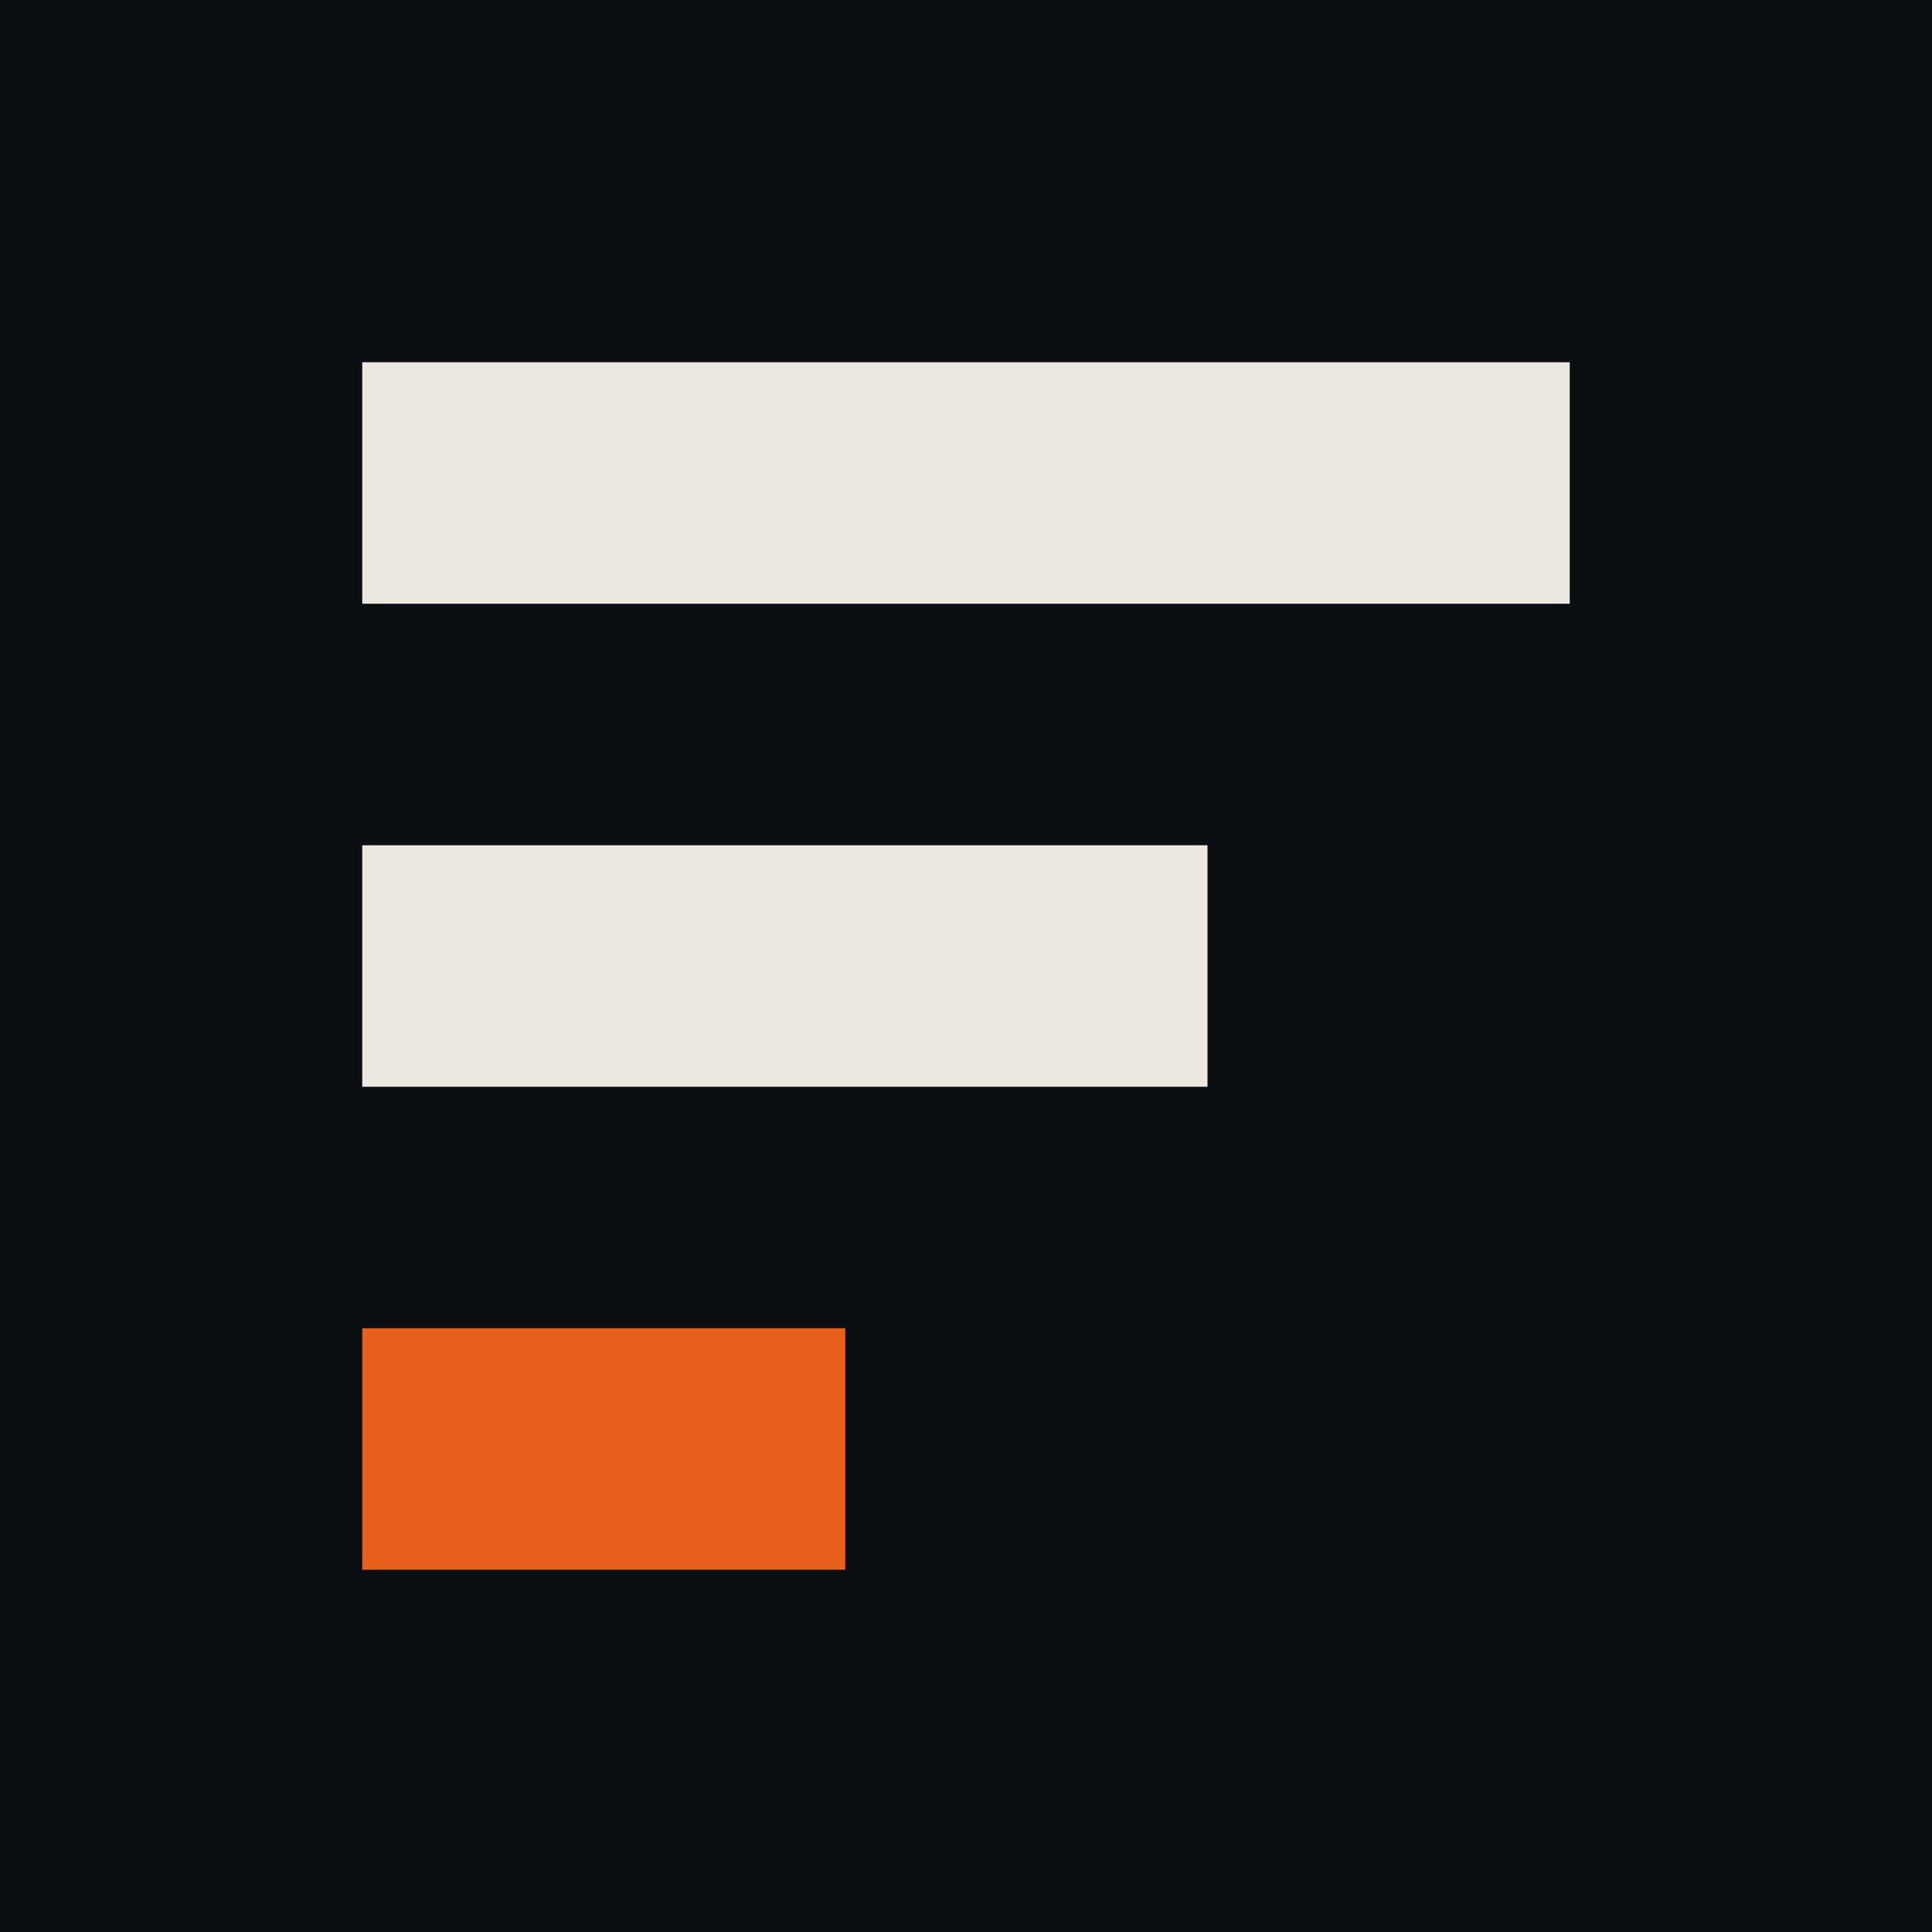
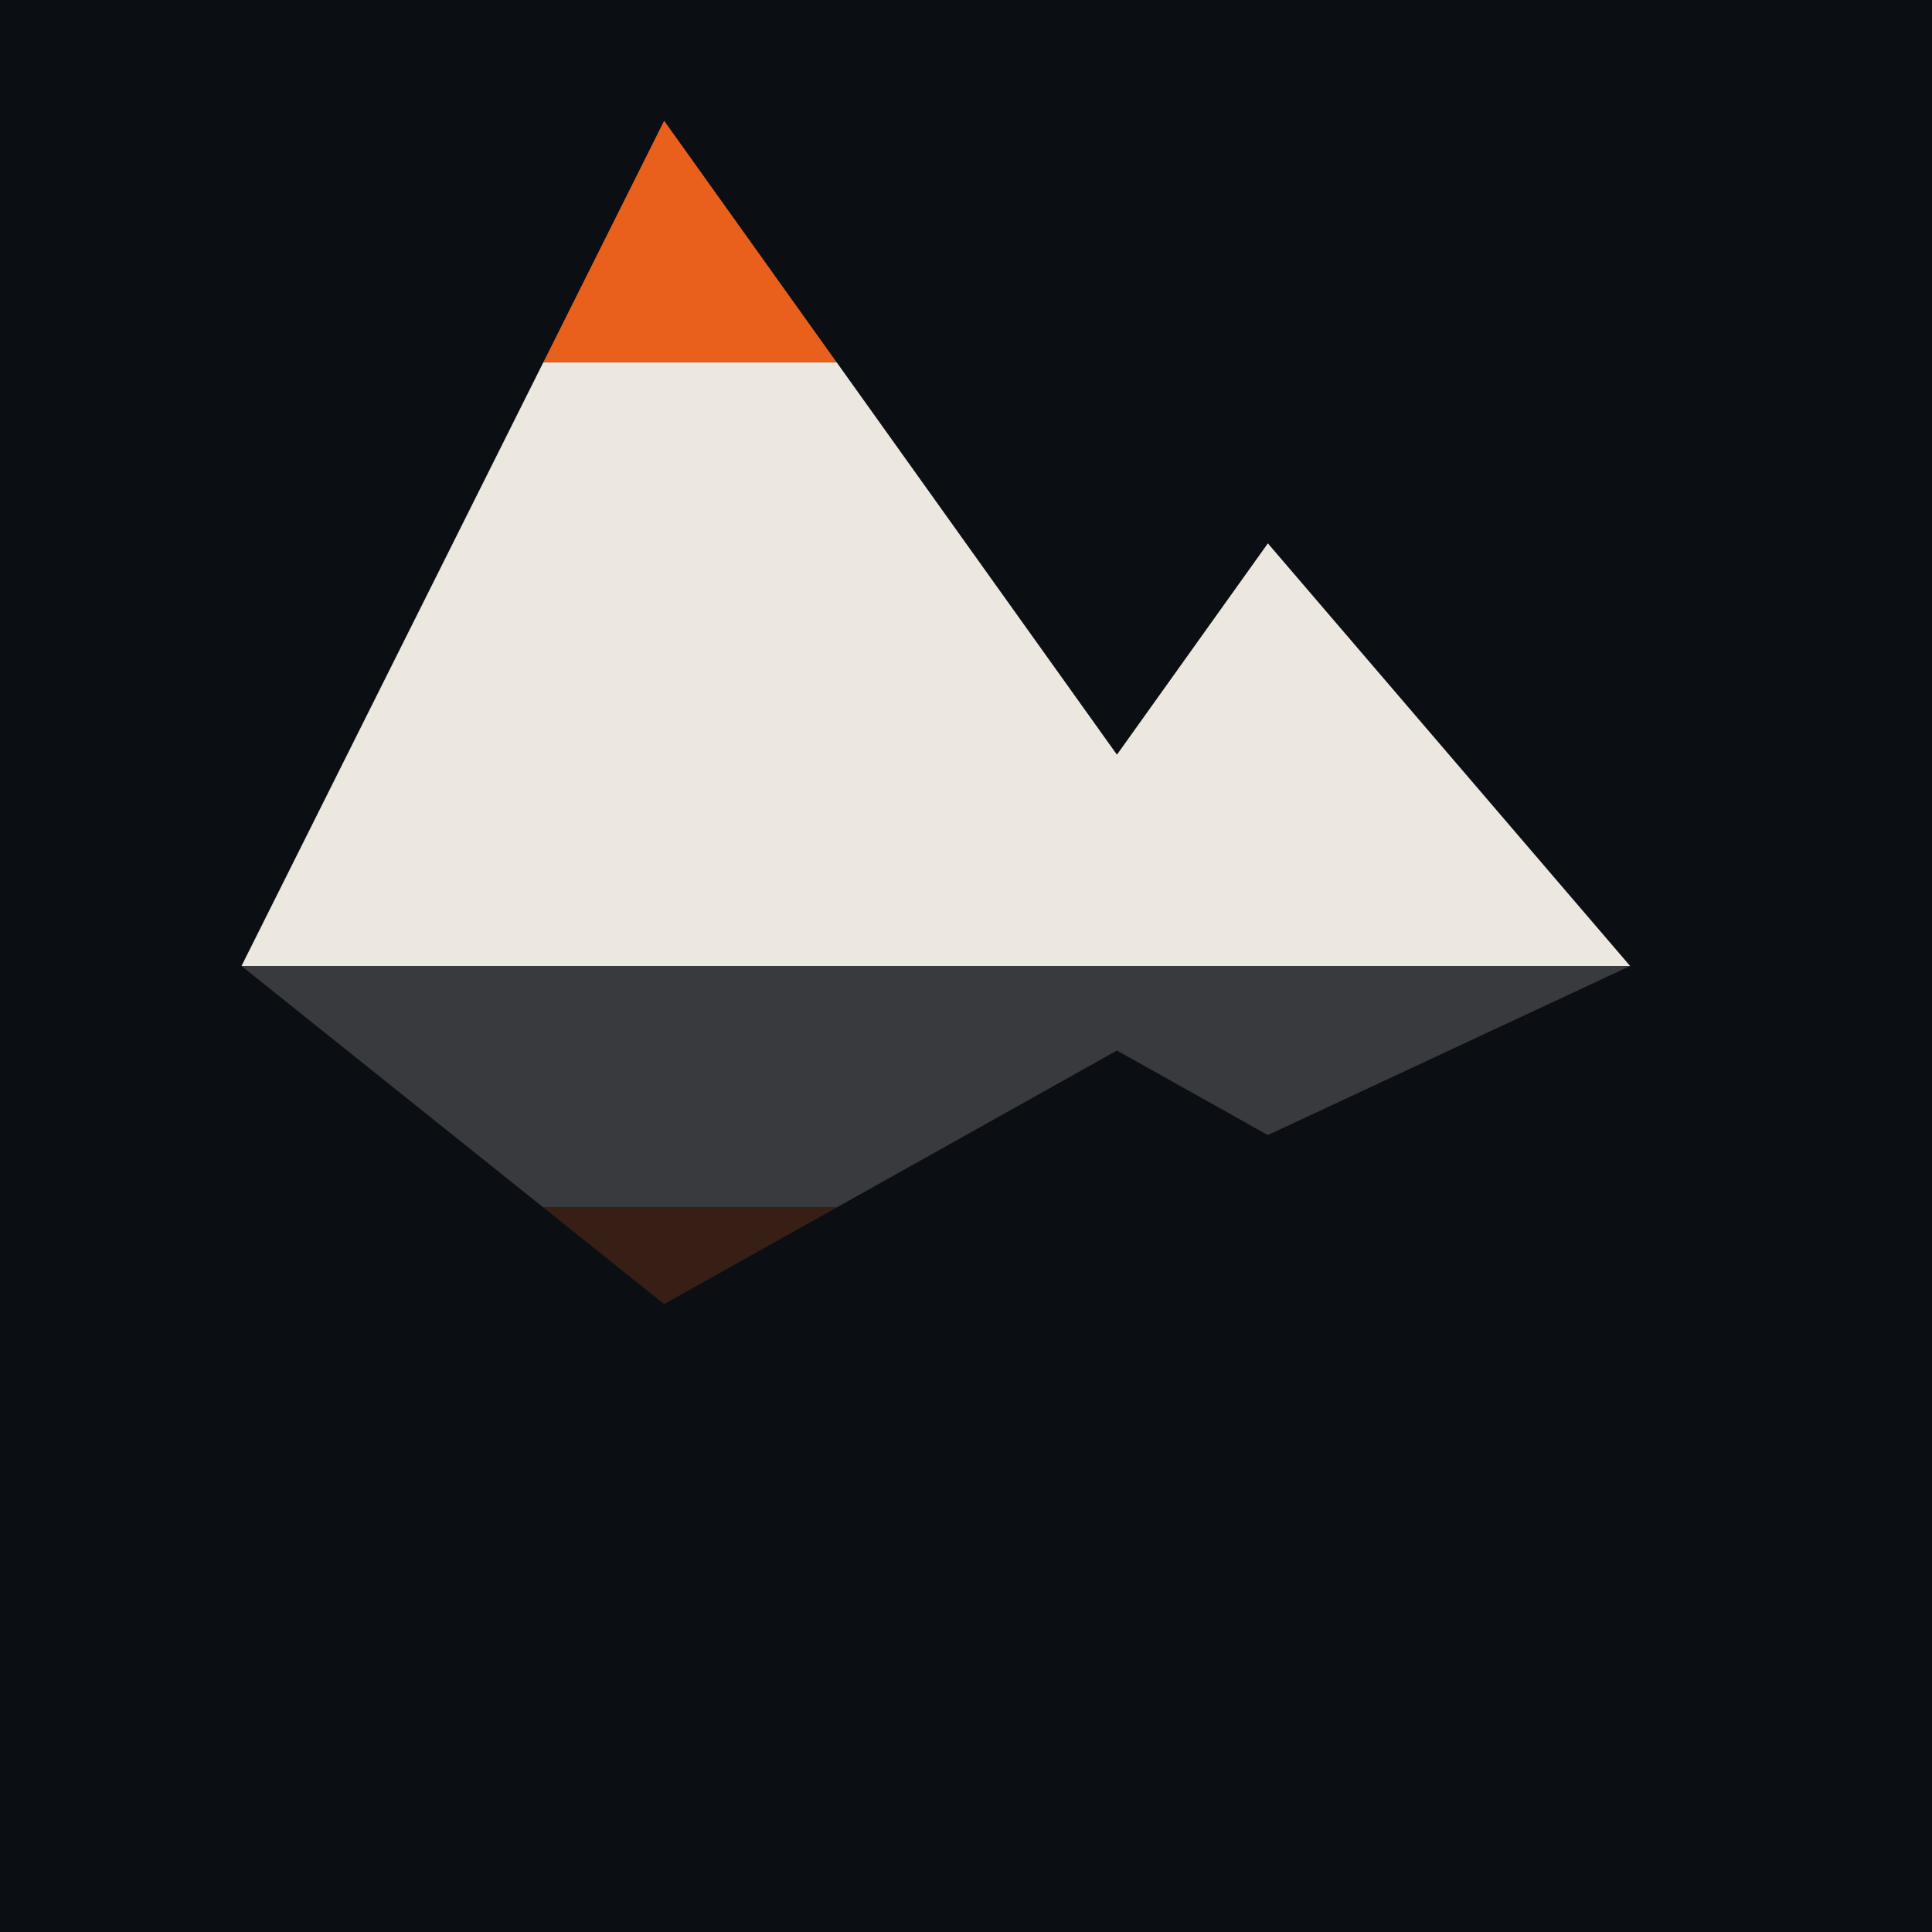
<svg xmlns="http://www.w3.org/2000/svg" viewBox="0 0 32 32">
  <rect width="32" height="32" fill="#0B0F14" />
-   <rect x="6" y="6" width="20" height="4" fill="#EDE8DF" />
-   <rect x="6" y="14" width="14" height="4" fill="#EDE8DF" />
-   <rect x="6" y="22" width="8" height="4" fill="#E8601C" />
+   <polygon points="13.857,20 21,16 4,16 9,20" fill="#383A3D" />
+   <polygon points="11,21.6 13.857,20 9,20" fill="#371F16" />
+   <polygon points="21,18.8 27,16 16,16" fill="#383A3D" />
+   <polygon points="13.857,6 21,16 4,16 9,6" fill="#EDE8DF" />
+   <polygon points="11,2 13.857,6 9,6" fill="#E8601C" />
+   <polygon points="21,9 27,16 16,16" fill="#EDE8DF" />
</svg>
